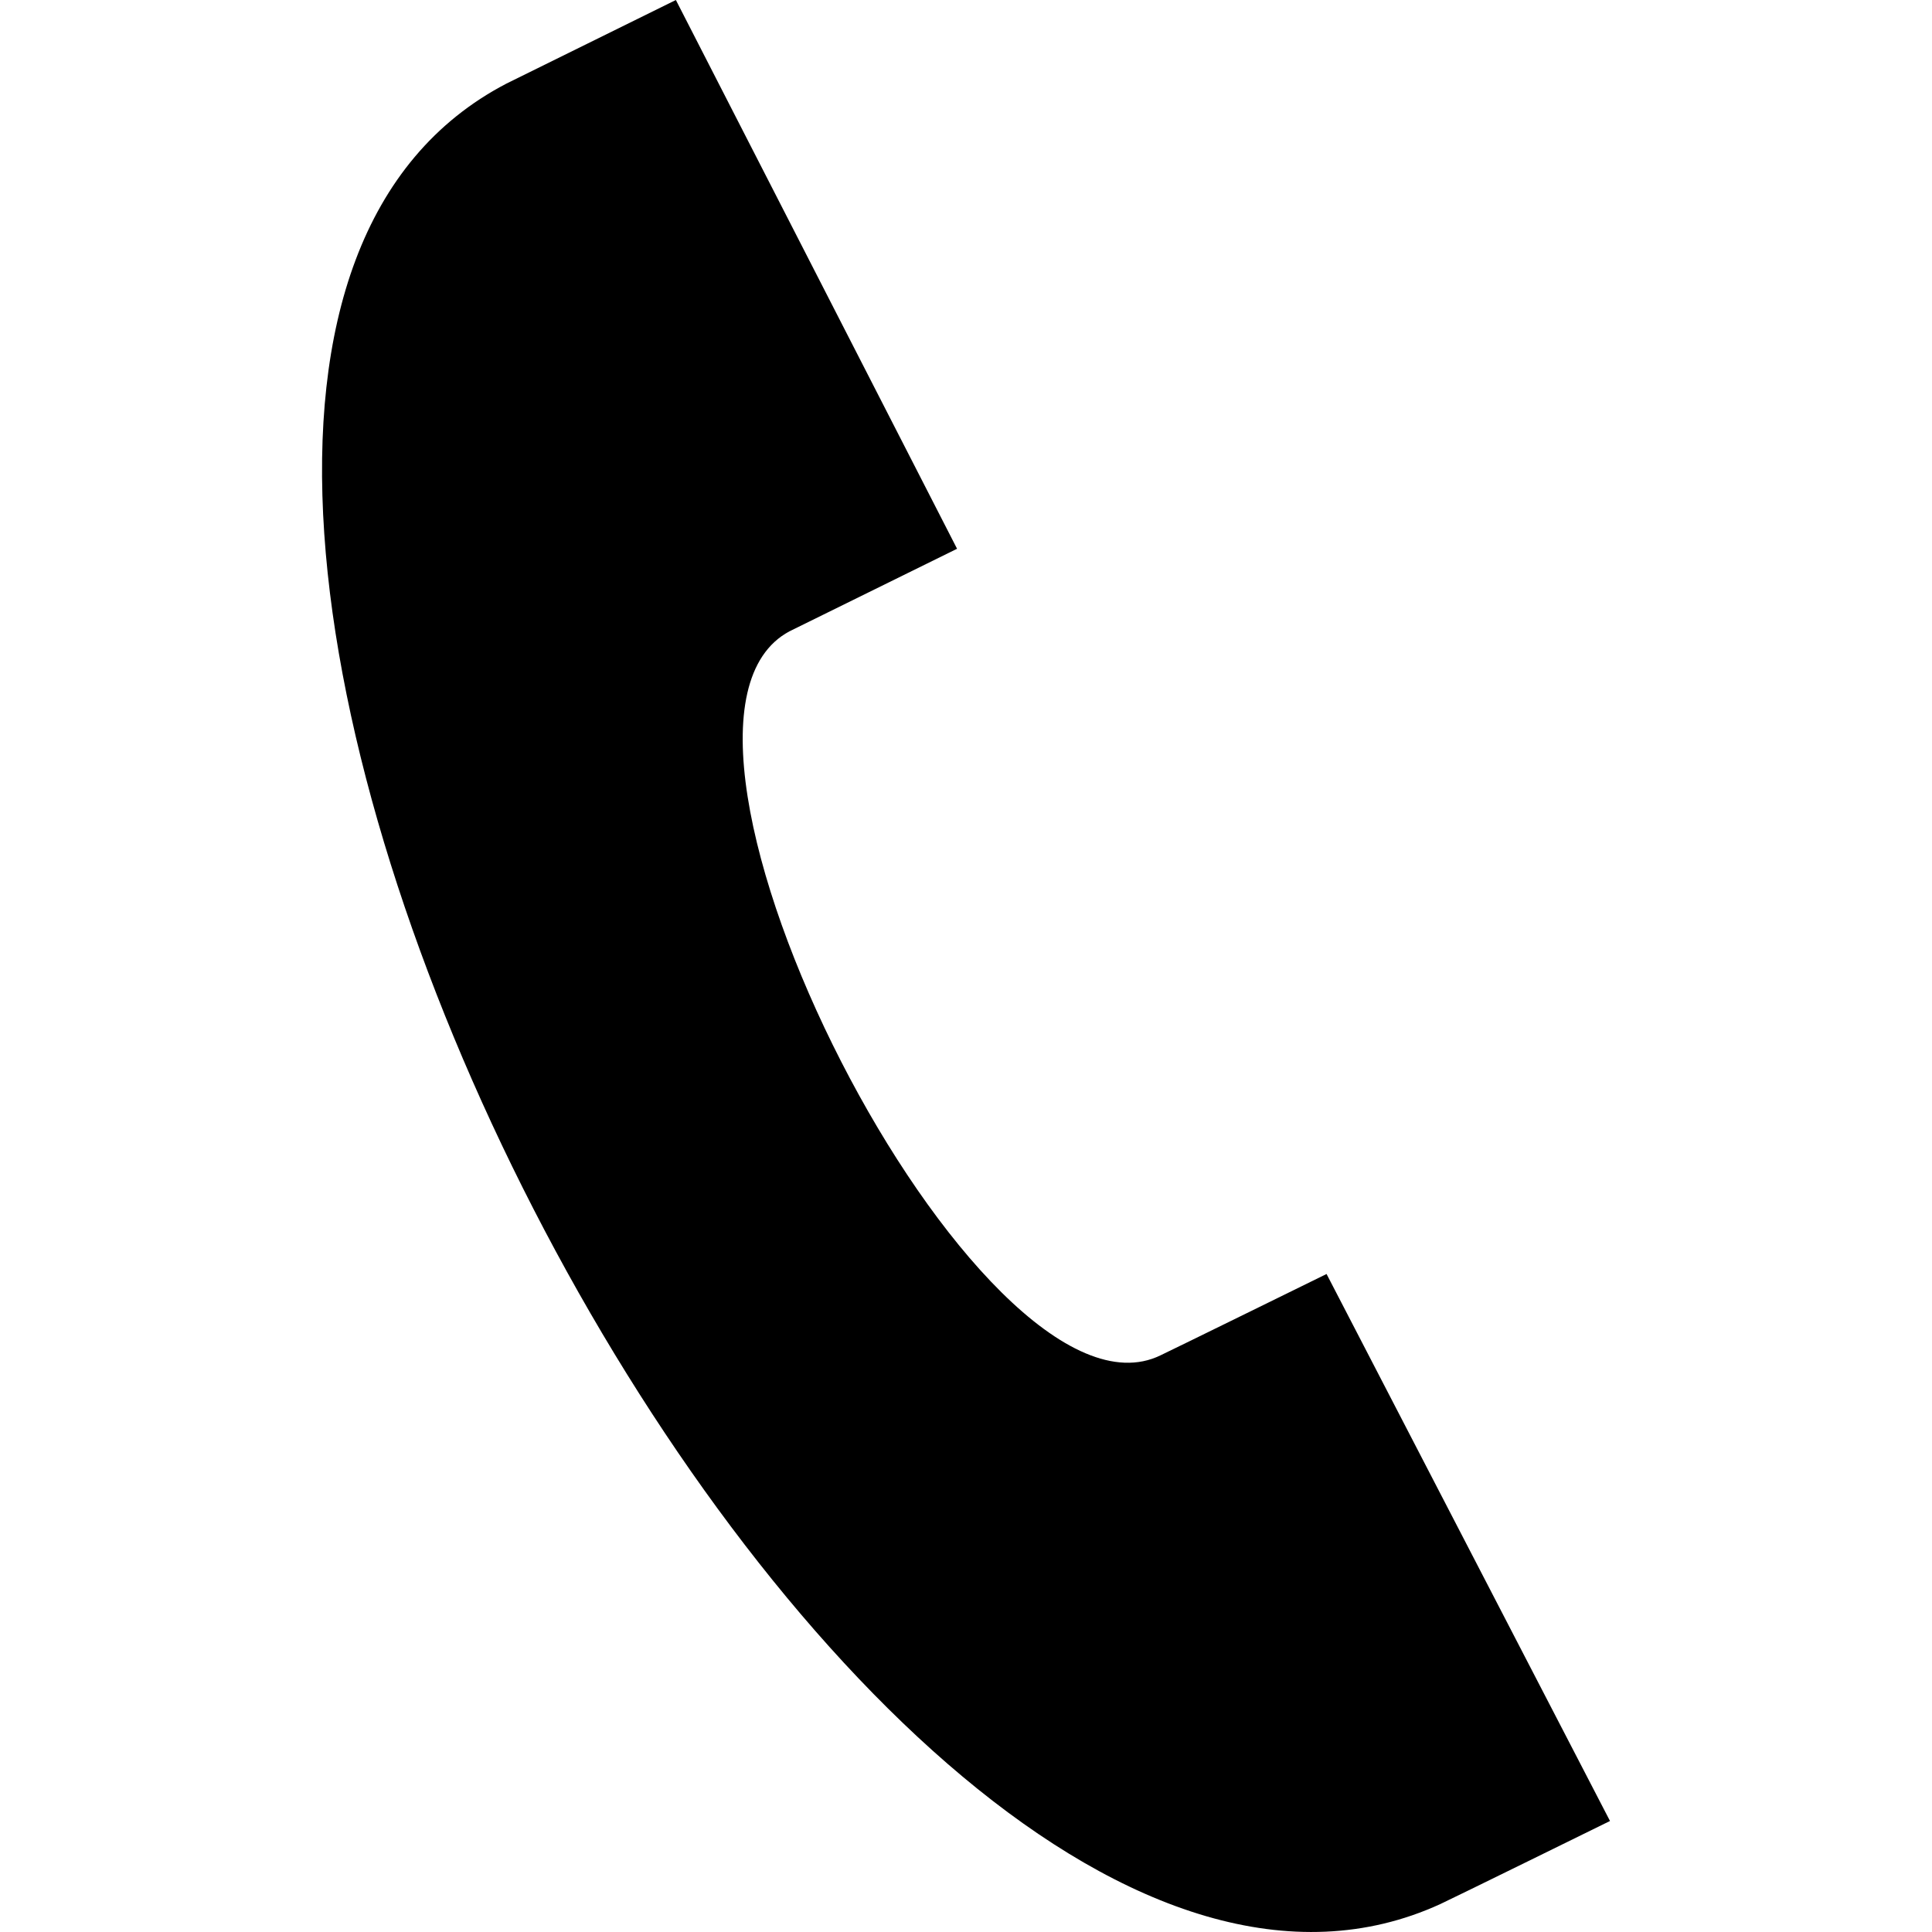
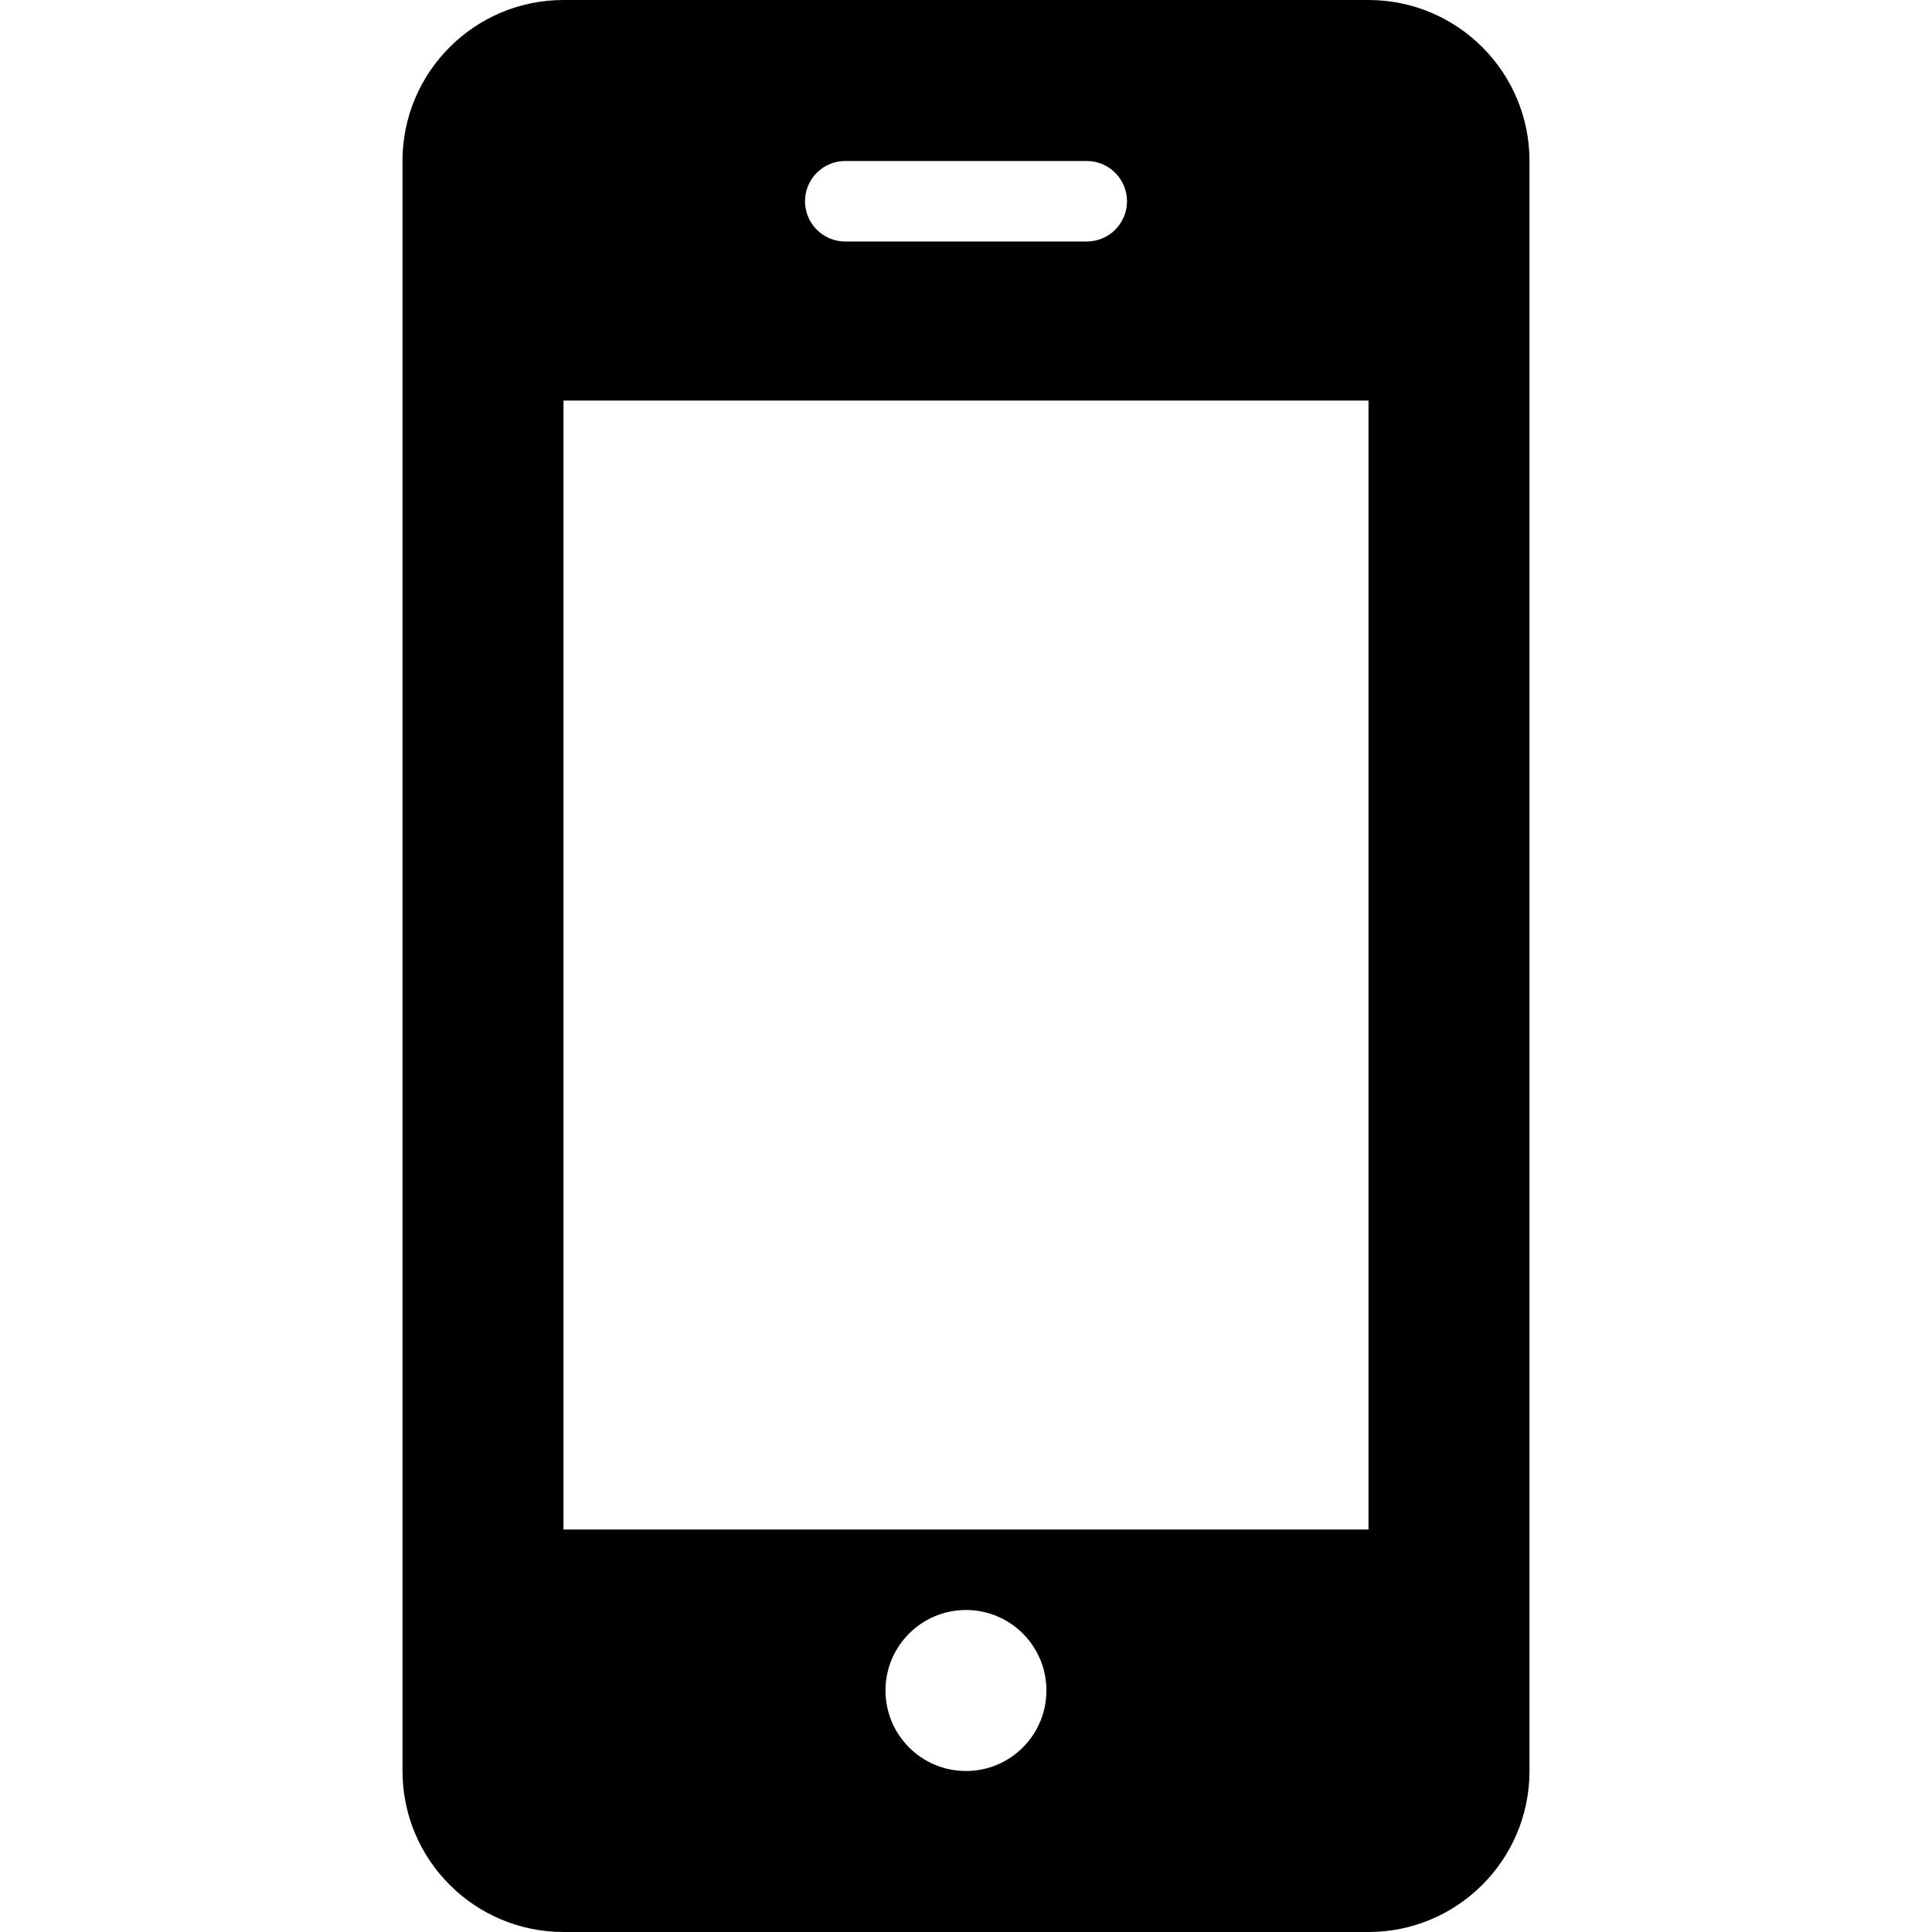
<svg xmlns="http://www.w3.org/2000/svg" width="24" height="24" viewBox="0 0 24 24">
-   <path d="M20 22.621l-3.521-6.795c-.008.004-1.974.97-2.064 1.011-2.24 1.086-6.799-7.82-4.609-8.994l2.083-1.026-3.493-6.817-2.106 1.039c-7.202 3.755 4.233 25.982 11.6 22.615.121-.055 2.102-1.029 2.11-1.033z" />
+   <path d="M19 2c0-1.104-.896-2-2-2h-10c-1.104 0-2 .896-2 2v20c0 1.104.896 2 2 2h10c1.104 0 2-.896 2-2v-20zm-8.5 0h3c.276 0 .5.224.5.5s-.224.5-.5.5h-3c-.276 0-.5-.224-.5-.5s.224-.5.5-.5zm1.5 20c-.553 0-1-.448-1-1s.447-1 1-1c.552 0 .999.448.999 1s-.447 1-.999 1zm5-3h-10v-14.024h10v14.024z" />
</svg>
